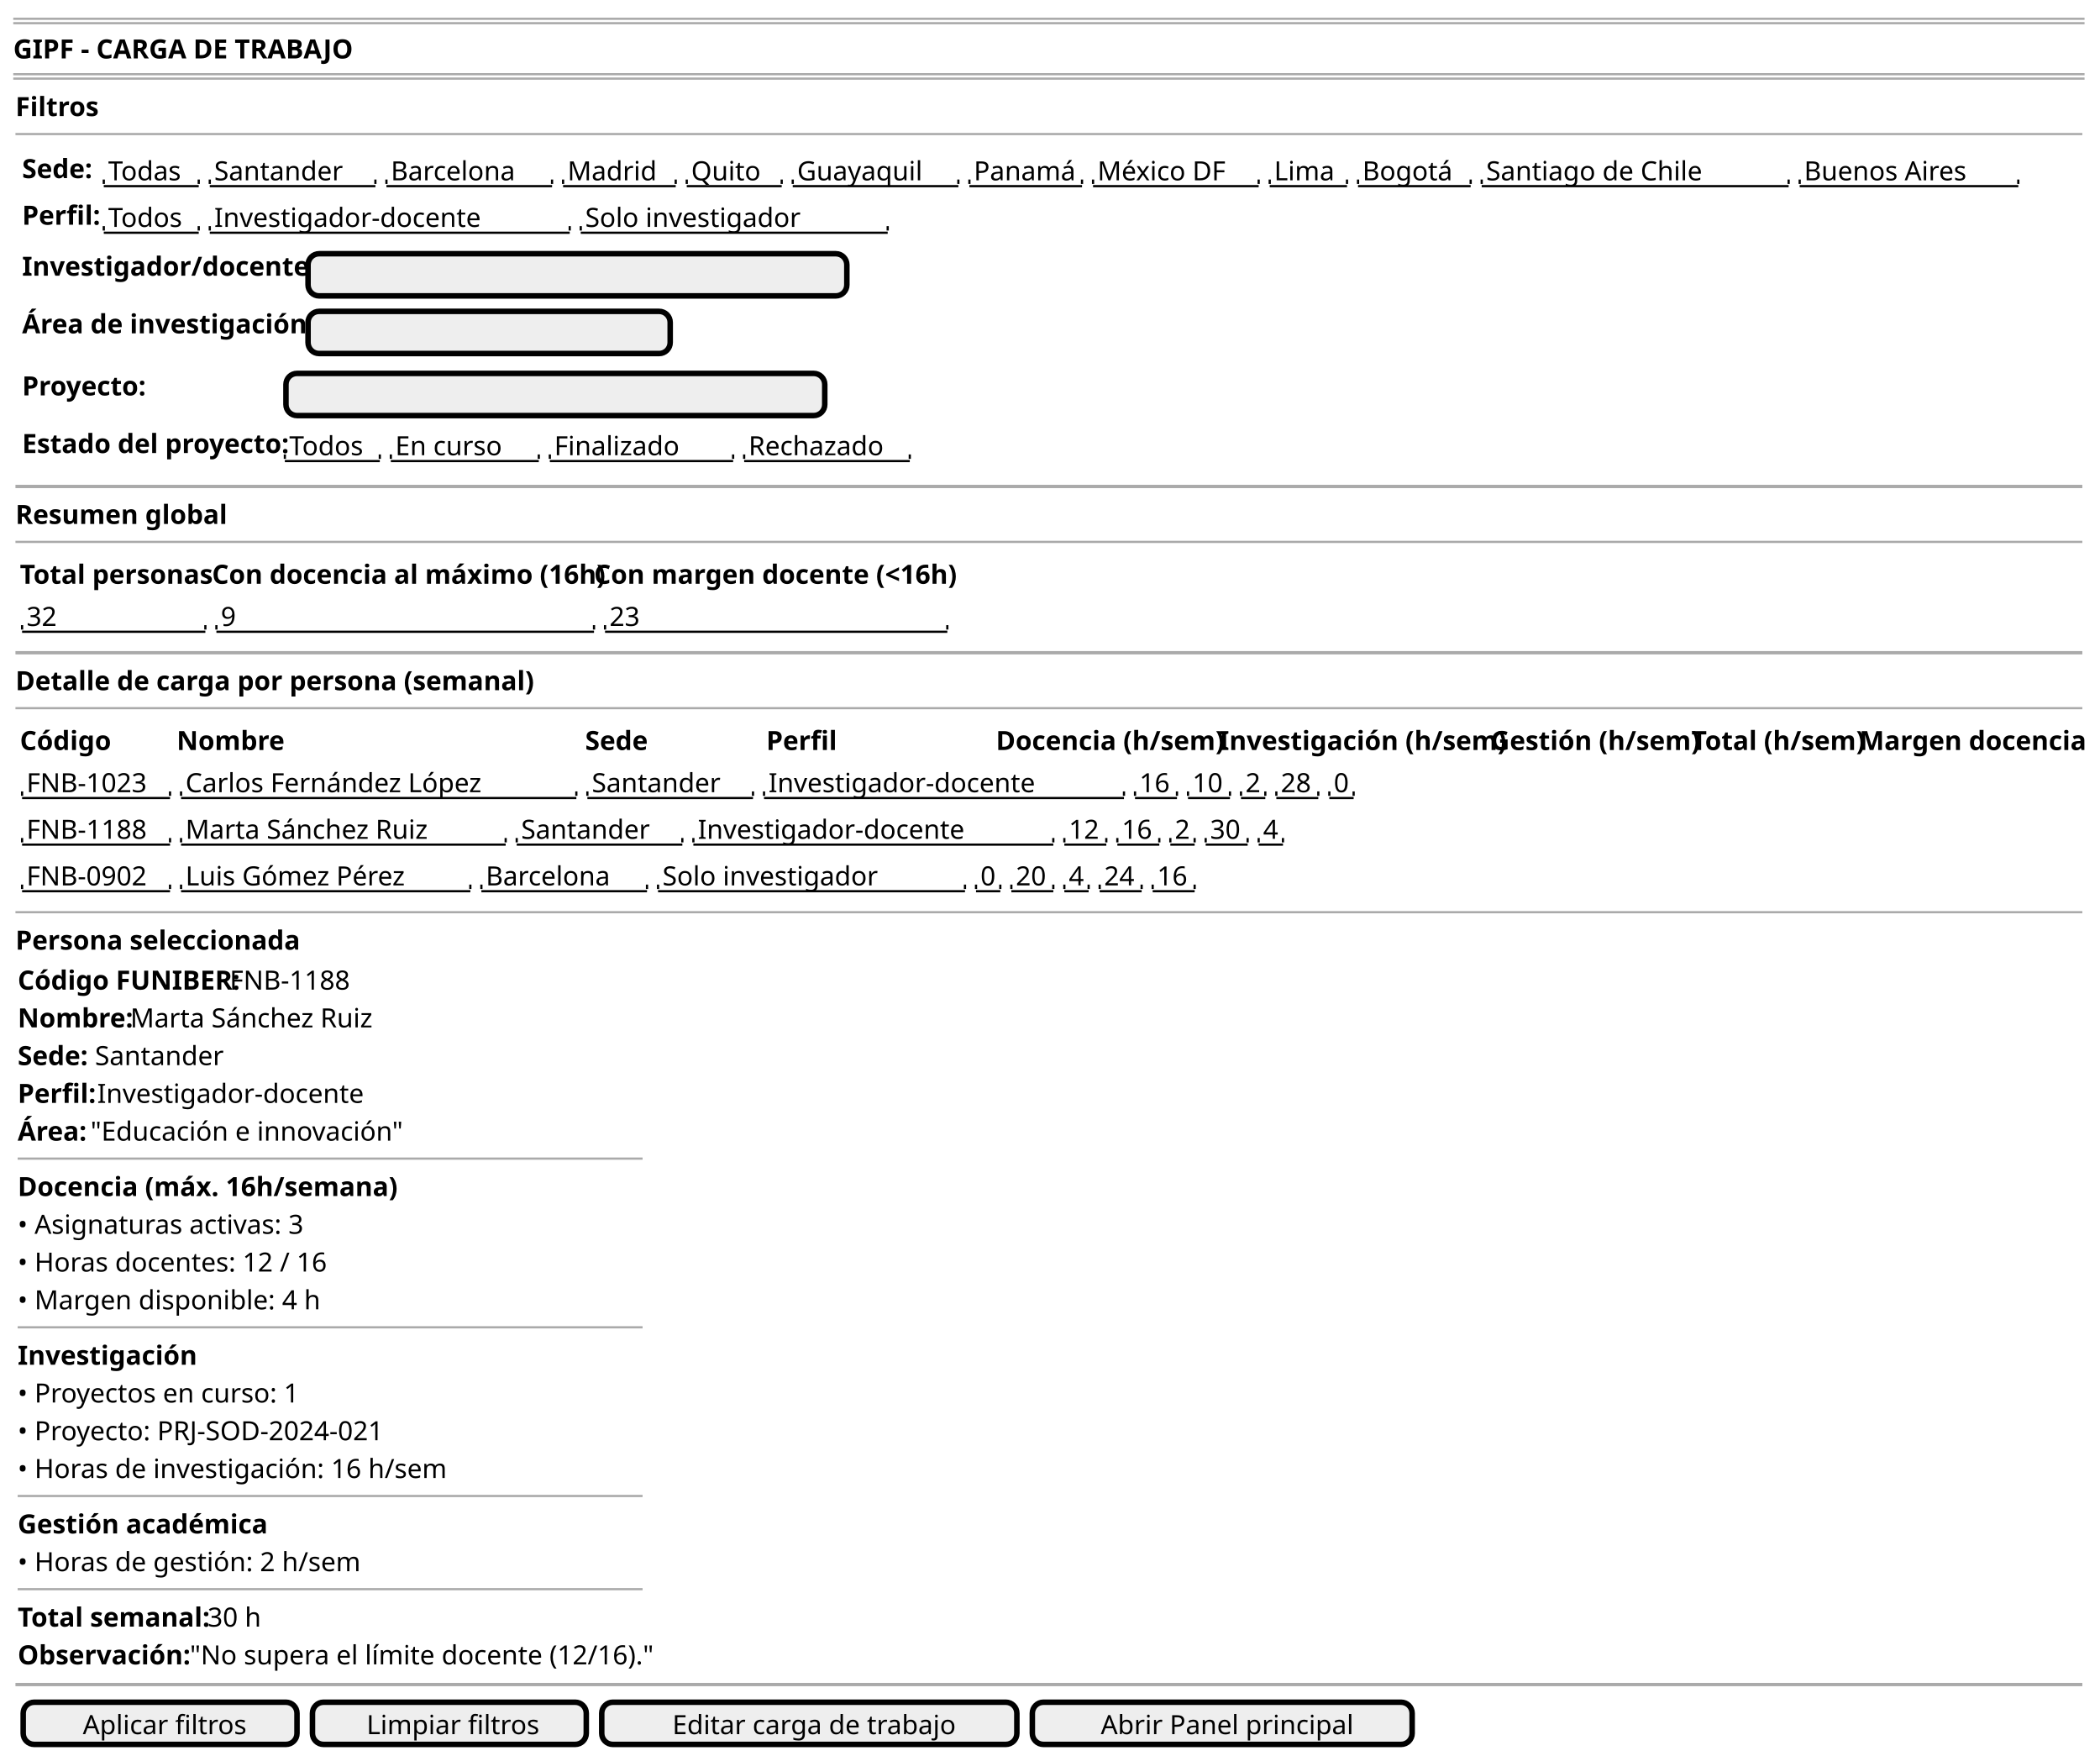
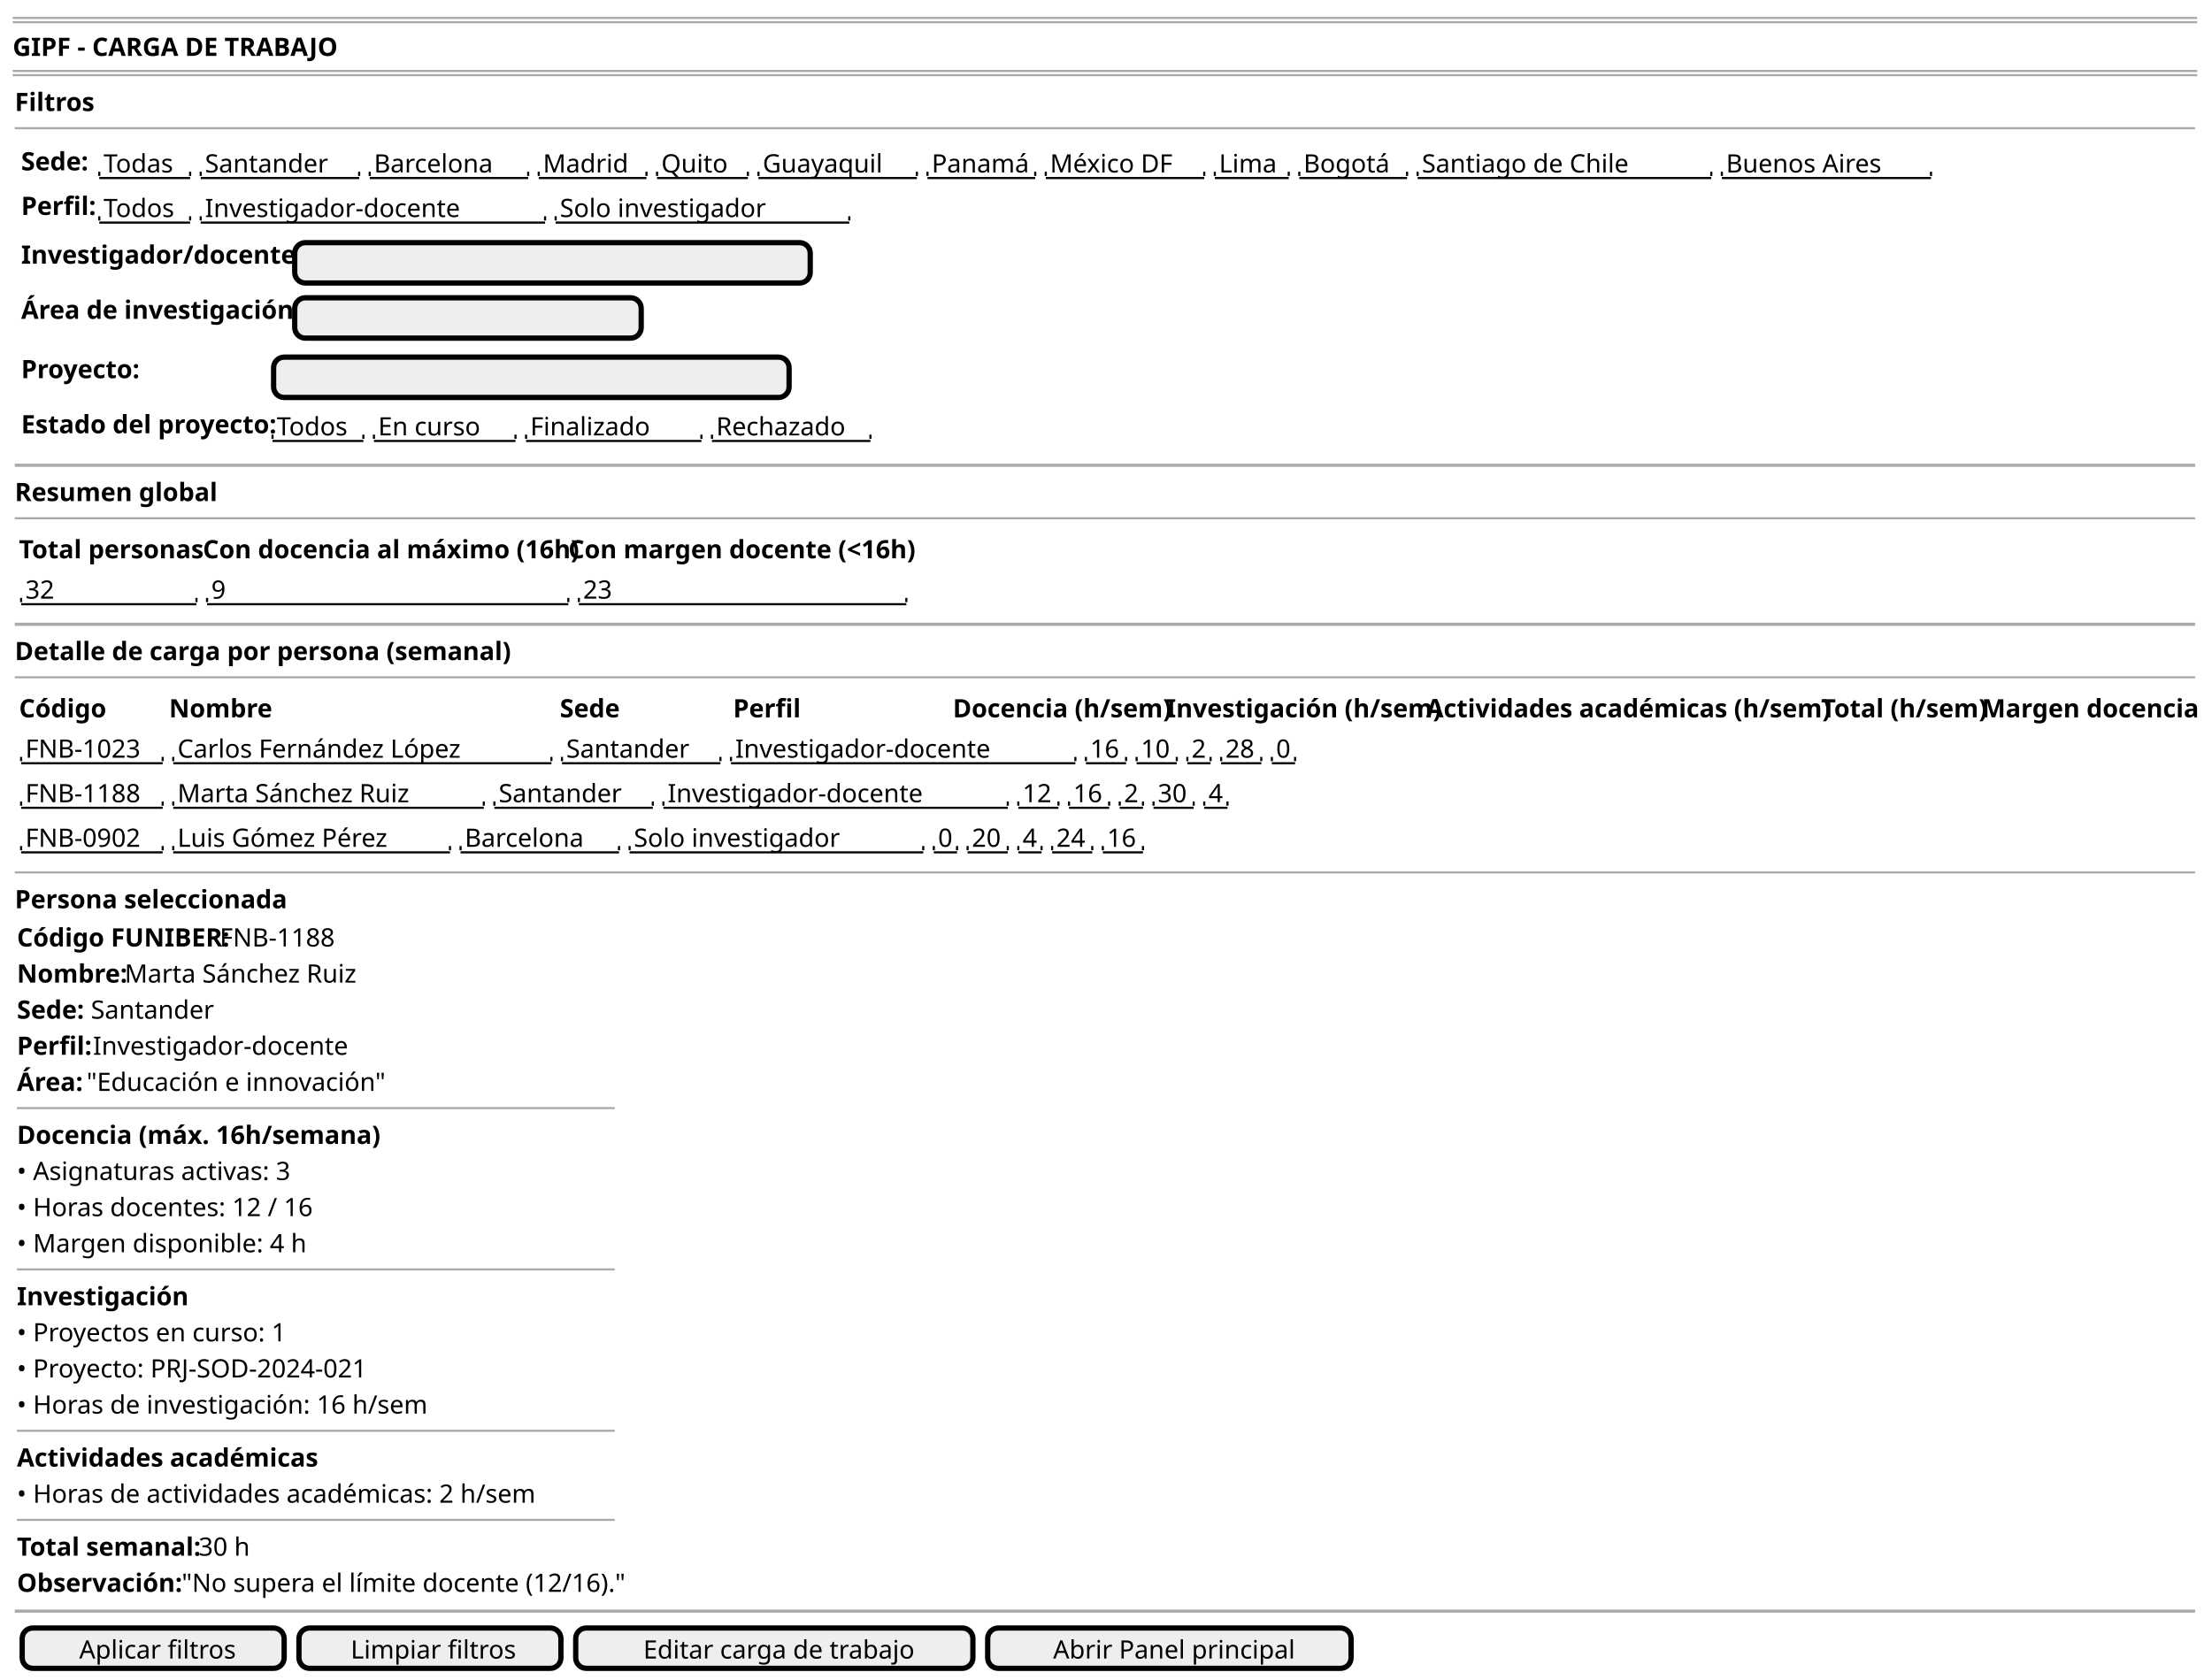
- <svg xmlns="http://www.w3.org/2000/svg" contentStyleType="text/css" height="795px" preserveAspectRatio="none" style="width:951px;height:795px;background:#FFFFFF;" version="1.1" viewBox="0 0 951 795" width="951px" zoomAndPan="magnify">
+ <svg xmlns="http://www.w3.org/2000/svg" contentStyleType="text/css" height="795px" preserveAspectRatio="none" style="width:1047px;height:795px;background:#FFFFFF;" version="1.1" viewBox="0 0 1047 795" width="1047px" zoomAndPan="magnify">
  <defs />
  <g>
-     <line style="stroke:#AAAAAA;stroke-width:1.0;" x1="6" x2="944" y1="8.5" y2="8.5" />
-     <line style="stroke:#AAAAAA;stroke-width:1.0;" x1="6" x2="944" y1="10.5" y2="10.5" />
+     <line style="stroke:#AAAAAA;stroke-width:1.0;" x1="6" x2="1040" y1="8.5" y2="8.5" />
+     <line style="stroke:#AAAAAA;stroke-width:1.0;" x1="6" x2="1040" y1="10.5" y2="10.5" />
    <text fill="#000000" font-family="sans-serif" font-size="12" font-weight="bold" lengthAdjust="spacing" textLength="151" x="6" y="26.457">GIPF - CARGA DE TRABAJO</text>
-     <line style="stroke:#AAAAAA;stroke-width:1.0;" x1="6" x2="944" y1="33.594" y2="33.594" />
-     <line style="stroke:#AAAAAA;stroke-width:1.0;" x1="6" x2="944" y1="35.594" y2="35.594" />
+     <line style="stroke:#AAAAAA;stroke-width:1.0;" x1="6" x2="1040" y1="33.594" y2="33.594" />
+     <line style="stroke:#AAAAAA;stroke-width:1.0;" x1="6" x2="1040" y1="35.594" y2="35.594" />
    <text fill="#000000" font-family="sans-serif" font-size="12" font-weight="bold" lengthAdjust="spacing" textLength="35" x="7" y="52.551">Filtros</text>
-     <line style="stroke:#AAAAAA;stroke-width:1.0;" x1="7" x2="943" y1="60.688" y2="60.688" />
+     <line style="stroke:#AAAAAA;stroke-width:1.0;" x1="7" x2="1039" y1="60.688" y2="60.688" />
    <text fill="#000000" font-family="sans-serif" font-size="12" font-weight="bold" lengthAdjust="spacing" textLength="32" x="10" y="80.644">Sede:</text>
    <text fill="#000000" font-family="sans-serif" font-size="12" lengthAdjust="spacing" textLength="35" x="49" y="81.644">Todas</text>
    <line style="stroke:#000000;stroke-width:1.0;" x1="47" x2="90" y1="84.281" y2="84.281" />
    <line style="stroke:#000000;stroke-width:1.0;" x1="47" x2="47" y1="81.281" y2="83.281" />
    <line style="stroke:#000000;stroke-width:1.0;" x1="90" x2="90" y1="81.281" y2="83.281" />
    <text fill="#000000" font-family="sans-serif" font-size="12" lengthAdjust="spacing" textLength="57" x="97" y="81.644">Santander</text>
    <line style="stroke:#000000;stroke-width:1.0;" x1="95" x2="170" y1="84.281" y2="84.281" />
    <line style="stroke:#000000;stroke-width:1.0;" x1="95" x2="95" y1="81.281" y2="83.281" />
    <line style="stroke:#000000;stroke-width:1.0;" x1="170" x2="170" y1="81.281" y2="83.281" />
    <text fill="#000000" font-family="sans-serif" font-size="12" lengthAdjust="spacing" textLength="56" x="177" y="81.644">Barcelona</text>
    <line style="stroke:#000000;stroke-width:1.0;" x1="175" x2="250" y1="84.281" y2="84.281" />
    <line style="stroke:#000000;stroke-width:1.0;" x1="175" x2="175" y1="81.281" y2="83.281" />
    <line style="stroke:#000000;stroke-width:1.0;" x1="250" x2="250" y1="81.281" y2="83.281" />
    <text fill="#000000" font-family="sans-serif" font-size="12" lengthAdjust="spacing" textLength="37" x="257" y="81.644">Madrid</text>
    <line style="stroke:#000000;stroke-width:1.0;" x1="255" x2="306" y1="84.281" y2="84.281" />
    <line style="stroke:#000000;stroke-width:1.0;" x1="255" x2="255" y1="81.281" y2="83.281" />
    <line style="stroke:#000000;stroke-width:1.0;" x1="306" x2="306" y1="81.281" y2="83.281" />
    <text fill="#000000" font-family="sans-serif" font-size="12" lengthAdjust="spacing" textLength="29" x="313" y="81.644">Quito</text>
    <line style="stroke:#000000;stroke-width:1.0;" x1="311" x2="354" y1="84.281" y2="84.281" />
    <line style="stroke:#000000;stroke-width:1.0;" x1="311" x2="311" y1="81.281" y2="83.281" />
    <line style="stroke:#000000;stroke-width:1.0;" x1="354" x2="354" y1="81.281" y2="83.281" />
    <text fill="#000000" font-family="sans-serif" font-size="12" lengthAdjust="spacing" textLength="55" x="361" y="81.644">Guayaquil</text>
    <line style="stroke:#000000;stroke-width:1.0;" x1="359" x2="434" y1="84.281" y2="84.281" />
    <line style="stroke:#000000;stroke-width:1.0;" x1="359" x2="359" y1="81.281" y2="83.281" />
    <line style="stroke:#000000;stroke-width:1.0;" x1="434" x2="434" y1="81.281" y2="83.281" />
    <text fill="#000000" font-family="sans-serif" font-size="12" lengthAdjust="spacing" textLength="47" x="441" y="81.644">Panamá</text>
    <line style="stroke:#000000;stroke-width:1.0;" x1="439" x2="490" y1="84.281" y2="84.281" />
    <line style="stroke:#000000;stroke-width:1.0;" x1="439" x2="439" y1="81.281" y2="83.281" />
    <line style="stroke:#000000;stroke-width:1.0;" x1="490" x2="490" y1="81.281" y2="83.281" />
    <text fill="#000000" font-family="sans-serif" font-size="12" lengthAdjust="spacing" textLength="56" x="497" y="81.644">México DF</text>
    <line style="stroke:#000000;stroke-width:1.0;" x1="495" x2="570" y1="84.281" y2="84.281" />
    <line style="stroke:#000000;stroke-width:1.0;" x1="495" x2="495" y1="81.281" y2="83.281" />
    <line style="stroke:#000000;stroke-width:1.0;" x1="570" x2="570" y1="81.281" y2="83.281" />
    <text fill="#000000" font-family="sans-serif" font-size="12" lengthAdjust="spacing" textLength="28" x="577" y="81.644">Lima</text>
    <line style="stroke:#000000;stroke-width:1.0;" x1="575" x2="610" y1="84.281" y2="84.281" />
    <line style="stroke:#000000;stroke-width:1.0;" x1="575" x2="575" y1="81.281" y2="83.281" />
    <line style="stroke:#000000;stroke-width:1.0;" x1="610" x2="610" y1="81.281" y2="83.281" />
    <text fill="#000000" font-family="sans-serif" font-size="12" lengthAdjust="spacing" textLength="39" x="617" y="81.644">Bogotá</text>
    <line style="stroke:#000000;stroke-width:1.0;" x1="615" x2="666" y1="84.281" y2="84.281" />
    <line style="stroke:#000000;stroke-width:1.0;" x1="615" x2="615" y1="81.281" y2="83.281" />
    <line style="stroke:#000000;stroke-width:1.0;" x1="666" x2="666" y1="81.281" y2="83.281" />
    <text fill="#000000" font-family="sans-serif" font-size="12" lengthAdjust="spacing" textLength="98" x="673" y="81.644">Santiago de Chile</text>
    <line style="stroke:#000000;stroke-width:1.0;" x1="671" x2="810" y1="84.281" y2="84.281" />
    <line style="stroke:#000000;stroke-width:1.0;" x1="671" x2="671" y1="81.281" y2="83.281" />
    <line style="stroke:#000000;stroke-width:1.0;" x1="810" x2="810" y1="81.281" y2="83.281" />
    <text fill="#000000" font-family="sans-serif" font-size="12" lengthAdjust="spacing" textLength="74" x="817" y="81.644">Buenos Aires</text>
    <line style="stroke:#000000;stroke-width:1.0;" x1="815" x2="914" y1="84.281" y2="84.281" />
    <line style="stroke:#000000;stroke-width:1.0;" x1="815" x2="815" y1="81.281" y2="83.281" />
    <line style="stroke:#000000;stroke-width:1.0;" x1="914" x2="914" y1="81.281" y2="83.281" />
    <text fill="#000000" font-family="sans-serif" font-size="12" font-weight="bold" lengthAdjust="spacing" textLength="33" x="10" y="101.738">Perfil:</text>
    <text fill="#000000" font-family="sans-serif" font-size="12" lengthAdjust="spacing" textLength="35" x="49" y="102.738">Todos</text>
    <line style="stroke:#000000;stroke-width:1.0;" x1="47" x2="90" y1="105.375" y2="105.375" />
    <line style="stroke:#000000;stroke-width:1.0;" x1="47" x2="47" y1="102.375" y2="104.375" />
    <line style="stroke:#000000;stroke-width:1.0;" x1="90" x2="90" y1="102.375" y2="104.375" />
    <text fill="#000000" font-family="sans-serif" font-size="12" lengthAdjust="spacing" textLength="115" x="97" y="102.738">Investigador-docente</text>
    <line style="stroke:#000000;stroke-width:1.0;" x1="95" x2="258" y1="105.375" y2="105.375" />
    <line style="stroke:#000000;stroke-width:1.0;" x1="95" x2="95" y1="102.375" y2="104.375" />
    <line style="stroke:#000000;stroke-width:1.0;" x1="258" x2="258" y1="102.375" y2="104.375" />
    <text fill="#000000" font-family="sans-serif" font-size="12" lengthAdjust="spacing" textLength="95" x="265" y="102.738">Solo investigador</text>
    <line style="stroke:#000000;stroke-width:1.0;" x1="263" x2="402" y1="105.375" y2="105.375" />
    <line style="stroke:#000000;stroke-width:1.0;" x1="263" x2="263" y1="102.375" y2="104.375" />
    <line style="stroke:#000000;stroke-width:1.0;" x1="402" x2="402" y1="102.375" y2="104.375" />
    <text fill="#000000" font-family="sans-serif" font-size="12" font-weight="bold" lengthAdjust="spacing" textLength="122" x="10" y="124.832">Investigador/docente:</text>
    <rect fill="#EEEEEE" height="19.094" rx="5" ry="5" style="stroke:#000000;stroke-width:2.5;" width="244" x="139.5" y="114.875" />
    <text fill="#000000" font-family="sans-serif" font-size="12" lengthAdjust="spacing" textLength="3" x="260" y="129.332"> </text>
    <text fill="#000000" font-family="sans-serif" font-size="12" font-weight="bold" lengthAdjust="spacing" textLength="125" x="10" y="150.926">Área de investigación:</text>
    <rect fill="#EEEEEE" height="19.094" rx="5" ry="5" style="stroke:#000000;stroke-width:2.5;" width="164" x="139.5" y="140.969" />
    <text fill="#000000" font-family="sans-serif" font-size="12" lengthAdjust="spacing" textLength="3" x="220" y="155.426"> </text>
    <text fill="#000000" font-family="sans-serif" font-size="12" font-weight="bold" lengthAdjust="spacing" textLength="54" x="10" y="179.019">Proyecto:</text>
    <rect fill="#EEEEEE" height="19.094" rx="5" ry="5" style="stroke:#000000;stroke-width:2.5;" width="244" x="129.5" y="169.062" />
    <text fill="#000000" font-family="sans-serif" font-size="12" lengthAdjust="spacing" textLength="3" x="250" y="183.519"> </text>
    <text fill="#000000" font-family="sans-serif" font-size="12" font-weight="bold" lengthAdjust="spacing" textLength="115" x="10" y="205.113">Estado del proyecto:</text>
    <text fill="#000000" font-family="sans-serif" font-size="12" lengthAdjust="spacing" textLength="35" x="131" y="206.113">Todos</text>
    <line style="stroke:#000000;stroke-width:1.0;" x1="129" x2="172" y1="208.75" y2="208.75" />
    <line style="stroke:#000000;stroke-width:1.0;" x1="129" x2="129" y1="205.75" y2="207.75" />
    <line style="stroke:#000000;stroke-width:1.0;" x1="172" x2="172" y1="205.75" y2="207.75" />
    <text fill="#000000" font-family="sans-serif" font-size="12" lengthAdjust="spacing" textLength="49" x="179" y="206.113">En curso</text>
    <line style="stroke:#000000;stroke-width:1.0;" x1="177" x2="244" y1="208.75" y2="208.75" />
    <line style="stroke:#000000;stroke-width:1.0;" x1="177" x2="177" y1="205.75" y2="207.75" />
    <line style="stroke:#000000;stroke-width:1.0;" x1="244" x2="244" y1="205.75" y2="207.75" />
    <text fill="#000000" font-family="sans-serif" font-size="12" lengthAdjust="spacing" textLength="56" x="251" y="206.113">Finalizado</text>
    <line style="stroke:#000000;stroke-width:1.0;" x1="249" x2="332" y1="208.75" y2="208.75" />
    <line style="stroke:#000000;stroke-width:1.0;" x1="249" x2="249" y1="205.75" y2="207.75" />
    <line style="stroke:#000000;stroke-width:1.0;" x1="332" x2="332" y1="205.75" y2="207.75" />
    <text fill="#000000" font-family="sans-serif" font-size="12" lengthAdjust="spacing" textLength="62" x="339" y="206.113">Rechazado</text>
    <line style="stroke:#000000;stroke-width:1.0;" x1="337" x2="412" y1="208.75" y2="208.75" />
    <line style="stroke:#000000;stroke-width:1.0;" x1="337" x2="337" y1="205.75" y2="207.75" />
    <line style="stroke:#000000;stroke-width:1.0;" x1="412" x2="412" y1="205.75" y2="207.75" />
-     <line style="stroke:#AAAAAA;stroke-width:1.5;" x1="7" x2="943" y1="220.25" y2="220.25" />
+     <line style="stroke:#AAAAAA;stroke-width:1.5;" x1="7" x2="1039" y1="220.25" y2="220.25" />
    <text fill="#000000" font-family="sans-serif" font-size="12" font-weight="bold" lengthAdjust="spacing" textLength="91" x="7" y="237.207">Resumen global</text>
-     <line style="stroke:#AAAAAA;stroke-width:1.0;" x1="7" x2="943" y1="245.344" y2="245.344" />
+     <line style="stroke:#AAAAAA;stroke-width:1.0;" x1="7" x2="1039" y1="245.344" y2="245.344" />
    <text fill="#000000" font-family="sans-serif" font-size="12" font-weight="bold" lengthAdjust="spacing" textLength="85" x="9" y="264.301">Total personas</text>
    <text fill="#000000" font-family="sans-serif" font-size="12" font-weight="bold" lengthAdjust="spacing" textLength="171" x="96" y="264.301">Con docencia al máximo (16h)</text>
    <text fill="#000000" font-family="sans-serif" font-size="12" font-weight="bold" lengthAdjust="spacing" textLength="157" x="269" y="264.301">Con margen docente (&lt;16h)</text>
    <text fill="#000000" font-family="sans-serif" font-size="12" lengthAdjust="spacing" textLength="14" x="12" y="283.394">32</text>
    <line style="stroke:#000000;stroke-width:1.0;" x1="10" x2="93" y1="286.031" y2="286.031" />
    <line style="stroke:#000000;stroke-width:1.0;" x1="10" x2="10" y1="283.031" y2="285.031" />
    <line style="stroke:#000000;stroke-width:1.0;" x1="93" x2="93" y1="283.031" y2="285.031" />
    <text fill="#000000" font-family="sans-serif" font-size="12" lengthAdjust="spacing" textLength="7" x="100" y="283.394">9</text>
    <line style="stroke:#000000;stroke-width:1.0;" x1="98" x2="269" y1="286.031" y2="286.031" />
    <line style="stroke:#000000;stroke-width:1.0;" x1="98" x2="98" y1="283.031" y2="285.031" />
    <line style="stroke:#000000;stroke-width:1.0;" x1="269" x2="269" y1="283.031" y2="285.031" />
    <text fill="#000000" font-family="sans-serif" font-size="12" lengthAdjust="spacing" textLength="14" x="276" y="283.394">23</text>
    <line style="stroke:#000000;stroke-width:1.0;" x1="274" x2="429" y1="286.031" y2="286.031" />
    <line style="stroke:#000000;stroke-width:1.0;" x1="274" x2="274" y1="283.031" y2="285.031" />
    <line style="stroke:#000000;stroke-width:1.0;" x1="429" x2="429" y1="283.031" y2="285.031" />
-     <line style="stroke:#AAAAAA;stroke-width:1.5;" x1="7" x2="943" y1="295.531" y2="295.531" />
+     <line style="stroke:#AAAAAA;stroke-width:1.5;" x1="7" x2="1039" y1="295.531" y2="295.531" />
    <text fill="#000000" font-family="sans-serif" font-size="12" font-weight="bold" lengthAdjust="spacing" textLength="224" x="7" y="312.488">Detalle de carga por persona (semanal)</text>
-     <line style="stroke:#AAAAAA;stroke-width:1.0;" x1="7" x2="943" y1="320.625" y2="320.625" />
+     <line style="stroke:#AAAAAA;stroke-width:1.0;" x1="7" x2="1039" y1="320.625" y2="320.625" />
    <text fill="#000000" font-family="sans-serif" font-size="12" font-weight="bold" lengthAdjust="spacing" textLength="39" x="9" y="339.582">Código</text>
    <text fill="#000000" font-family="sans-serif" font-size="12" font-weight="bold" lengthAdjust="spacing" textLength="45" x="80" y="339.582">Nombre</text>
    <text fill="#000000" font-family="sans-serif" font-size="12" font-weight="bold" lengthAdjust="spacing" textLength="29" x="265" y="339.582">Sede</text>
    <text fill="#000000" font-family="sans-serif" font-size="12" font-weight="bold" lengthAdjust="spacing" textLength="30" x="347" y="339.582">Perfil</text>
    <text fill="#000000" font-family="sans-serif" font-size="12" font-weight="bold" lengthAdjust="spacing" textLength="99" x="451" y="339.582">Docencia (h/sem)</text>
    <text fill="#000000" font-family="sans-serif" font-size="12" font-weight="bold" lengthAdjust="spacing" textLength="121" x="552" y="339.582">Investigación (h/sem)</text>
-     <text fill="#000000" font-family="sans-serif" font-size="12" font-weight="bold" lengthAdjust="spacing" textLength="89" x="675" y="339.582">Gestión (h/sem)</text>
-     <text fill="#000000" font-family="sans-serif" font-size="12" font-weight="bold" lengthAdjust="spacing" textLength="74" x="766" y="339.582">Total (h/sem)</text>
-     <text fill="#000000" font-family="sans-serif" font-size="12" font-weight="bold" lengthAdjust="spacing" textLength="98" x="842" y="339.582">Margen docencia</text>
+     <text fill="#000000" font-family="sans-serif" font-size="12" font-weight="bold" lengthAdjust="spacing" textLength="185" x="675" y="339.582">Actividades académicas (h/sem)</text>
+     <text fill="#000000" font-family="sans-serif" font-size="12" font-weight="bold" lengthAdjust="spacing" textLength="74" x="862" y="339.582">Total (h/sem)</text>
+     <text fill="#000000" font-family="sans-serif" font-size="12" font-weight="bold" lengthAdjust="spacing" textLength="98" x="938" y="339.582">Margen docencia</text>
    <text fill="#000000" font-family="sans-serif" font-size="12" lengthAdjust="spacing" textLength="56" x="12" y="358.676">FNB-1023</text>
    <line style="stroke:#000000;stroke-width:1.0;" x1="10" x2="77" y1="361.312" y2="361.312" />
    <line style="stroke:#000000;stroke-width:1.0;" x1="10" x2="10" y1="358.312" y2="360.312" />
    <line style="stroke:#000000;stroke-width:1.0;" x1="77" x2="77" y1="358.312" y2="360.312" />
    <text fill="#000000" font-family="sans-serif" font-size="12" lengthAdjust="spacing" textLength="134" x="84" y="358.676">Carlos Fernández López</text>
    <line style="stroke:#000000;stroke-width:1.0;" x1="82" x2="261" y1="361.312" y2="361.312" />
    <line style="stroke:#000000;stroke-width:1.0;" x1="82" x2="82" y1="358.312" y2="360.312" />
    <line style="stroke:#000000;stroke-width:1.0;" x1="261" x2="261" y1="358.312" y2="360.312" />
    <text fill="#000000" font-family="sans-serif" font-size="12" lengthAdjust="spacing" textLength="57" x="268" y="358.676">Santander</text>
    <line style="stroke:#000000;stroke-width:1.0;" x1="266" x2="341" y1="361.312" y2="361.312" />
    <line style="stroke:#000000;stroke-width:1.0;" x1="266" x2="266" y1="358.312" y2="360.312" />
    <line style="stroke:#000000;stroke-width:1.0;" x1="341" x2="341" y1="358.312" y2="360.312" />
    <text fill="#000000" font-family="sans-serif" font-size="12" lengthAdjust="spacing" textLength="115" x="348" y="358.676">Investigador-docente</text>
    <line style="stroke:#000000;stroke-width:1.0;" x1="346" x2="509" y1="361.312" y2="361.312" />
    <line style="stroke:#000000;stroke-width:1.0;" x1="346" x2="346" y1="358.312" y2="360.312" />
    <line style="stroke:#000000;stroke-width:1.0;" x1="509" x2="509" y1="358.312" y2="360.312" />
    <text fill="#000000" font-family="sans-serif" font-size="12" lengthAdjust="spacing" textLength="14" x="516" y="358.676">16</text>
    <line style="stroke:#000000;stroke-width:1.0;" x1="514" x2="533" y1="361.312" y2="361.312" />
    <line style="stroke:#000000;stroke-width:1.0;" x1="514" x2="514" y1="358.312" y2="360.312" />
    <line style="stroke:#000000;stroke-width:1.0;" x1="533" x2="533" y1="358.312" y2="360.312" />
    <text fill="#000000" font-family="sans-serif" font-size="12" lengthAdjust="spacing" textLength="14" x="540" y="358.676">10</text>
    <line style="stroke:#000000;stroke-width:1.0;" x1="538" x2="557" y1="361.312" y2="361.312" />
    <line style="stroke:#000000;stroke-width:1.0;" x1="538" x2="538" y1="358.312" y2="360.312" />
    <line style="stroke:#000000;stroke-width:1.0;" x1="557" x2="557" y1="358.312" y2="360.312" />
    <text fill="#000000" font-family="sans-serif" font-size="12" lengthAdjust="spacing" textLength="7" x="564" y="358.676">2</text>
    <line style="stroke:#000000;stroke-width:1.0;" x1="562" x2="573" y1="361.312" y2="361.312" />
    <line style="stroke:#000000;stroke-width:1.0;" x1="562" x2="562" y1="358.312" y2="360.312" />
    <line style="stroke:#000000;stroke-width:1.0;" x1="573" x2="573" y1="358.312" y2="360.312" />
    <text fill="#000000" font-family="sans-serif" font-size="12" lengthAdjust="spacing" textLength="14" x="580" y="358.676">28</text>
    <line style="stroke:#000000;stroke-width:1.0;" x1="578" x2="597" y1="361.312" y2="361.312" />
    <line style="stroke:#000000;stroke-width:1.0;" x1="578" x2="578" y1="358.312" y2="360.312" />
    <line style="stroke:#000000;stroke-width:1.0;" x1="597" x2="597" y1="358.312" y2="360.312" />
    <text fill="#000000" font-family="sans-serif" font-size="12" lengthAdjust="spacing" textLength="7" x="604" y="358.676">0</text>
    <line style="stroke:#000000;stroke-width:1.0;" x1="602" x2="613" y1="361.312" y2="361.312" />
    <line style="stroke:#000000;stroke-width:1.0;" x1="602" x2="602" y1="358.312" y2="360.312" />
    <line style="stroke:#000000;stroke-width:1.0;" x1="613" x2="613" y1="358.312" y2="360.312" />
    <text fill="#000000" font-family="sans-serif" font-size="12" lengthAdjust="spacing" textLength="56" x="12" y="379.769">FNB-1188</text>
    <line style="stroke:#000000;stroke-width:1.0;" x1="10" x2="77" y1="382.406" y2="382.406" />
    <line style="stroke:#000000;stroke-width:1.0;" x1="10" x2="10" y1="379.406" y2="381.406" />
    <line style="stroke:#000000;stroke-width:1.0;" x1="77" x2="77" y1="379.406" y2="381.406" />
    <text fill="#000000" font-family="sans-serif" font-size="12" lengthAdjust="spacing" textLength="107" x="84" y="379.769">Marta Sánchez Ruiz</text>
    <line style="stroke:#000000;stroke-width:1.0;" x1="82" x2="229" y1="382.406" y2="382.406" />
    <line style="stroke:#000000;stroke-width:1.0;" x1="82" x2="82" y1="379.406" y2="381.406" />
    <line style="stroke:#000000;stroke-width:1.0;" x1="229" x2="229" y1="379.406" y2="381.406" />
    <text fill="#000000" font-family="sans-serif" font-size="12" lengthAdjust="spacing" textLength="57" x="236" y="379.769">Santander</text>
    <line style="stroke:#000000;stroke-width:1.0;" x1="234" x2="309" y1="382.406" y2="382.406" />
    <line style="stroke:#000000;stroke-width:1.0;" x1="234" x2="234" y1="379.406" y2="381.406" />
    <line style="stroke:#000000;stroke-width:1.0;" x1="309" x2="309" y1="379.406" y2="381.406" />
    <text fill="#000000" font-family="sans-serif" font-size="12" lengthAdjust="spacing" textLength="115" x="316" y="379.769">Investigador-docente</text>
    <line style="stroke:#000000;stroke-width:1.0;" x1="314" x2="477" y1="382.406" y2="382.406" />
    <line style="stroke:#000000;stroke-width:1.0;" x1="314" x2="314" y1="379.406" y2="381.406" />
    <line style="stroke:#000000;stroke-width:1.0;" x1="477" x2="477" y1="379.406" y2="381.406" />
    <text fill="#000000" font-family="sans-serif" font-size="12" lengthAdjust="spacing" textLength="14" x="484" y="379.769">12</text>
    <line style="stroke:#000000;stroke-width:1.0;" x1="482" x2="501" y1="382.406" y2="382.406" />
    <line style="stroke:#000000;stroke-width:1.0;" x1="482" x2="482" y1="379.406" y2="381.406" />
    <line style="stroke:#000000;stroke-width:1.0;" x1="501" x2="501" y1="379.406" y2="381.406" />
    <text fill="#000000" font-family="sans-serif" font-size="12" lengthAdjust="spacing" textLength="14" x="508" y="379.769">16</text>
    <line style="stroke:#000000;stroke-width:1.0;" x1="506" x2="525" y1="382.406" y2="382.406" />
    <line style="stroke:#000000;stroke-width:1.0;" x1="506" x2="506" y1="379.406" y2="381.406" />
    <line style="stroke:#000000;stroke-width:1.0;" x1="525" x2="525" y1="379.406" y2="381.406" />
    <text fill="#000000" font-family="sans-serif" font-size="12" lengthAdjust="spacing" textLength="7" x="532" y="379.769">2</text>
    <line style="stroke:#000000;stroke-width:1.0;" x1="530" x2="541" y1="382.406" y2="382.406" />
    <line style="stroke:#000000;stroke-width:1.0;" x1="530" x2="530" y1="379.406" y2="381.406" />
    <line style="stroke:#000000;stroke-width:1.0;" x1="541" x2="541" y1="379.406" y2="381.406" />
    <text fill="#000000" font-family="sans-serif" font-size="12" lengthAdjust="spacing" textLength="14" x="548" y="379.769">30</text>
    <line style="stroke:#000000;stroke-width:1.0;" x1="546" x2="565" y1="382.406" y2="382.406" />
    <line style="stroke:#000000;stroke-width:1.0;" x1="546" x2="546" y1="379.406" y2="381.406" />
    <line style="stroke:#000000;stroke-width:1.0;" x1="565" x2="565" y1="379.406" y2="381.406" />
    <text fill="#000000" font-family="sans-serif" font-size="12" lengthAdjust="spacing" textLength="7" x="572" y="379.769">4</text>
    <line style="stroke:#000000;stroke-width:1.0;" x1="570" x2="581" y1="382.406" y2="382.406" />
    <line style="stroke:#000000;stroke-width:1.0;" x1="570" x2="570" y1="379.406" y2="381.406" />
    <line style="stroke:#000000;stroke-width:1.0;" x1="581" x2="581" y1="379.406" y2="381.406" />
    <text fill="#000000" font-family="sans-serif" font-size="12" lengthAdjust="spacing" textLength="56" x="12" y="400.863">FNB-0902</text>
    <line style="stroke:#000000;stroke-width:1.0;" x1="10" x2="77" y1="403.5" y2="403.5" />
    <line style="stroke:#000000;stroke-width:1.0;" x1="10" x2="10" y1="400.5" y2="402.5" />
    <line style="stroke:#000000;stroke-width:1.0;" x1="77" x2="77" y1="400.5" y2="402.5" />
    <text fill="#000000" font-family="sans-serif" font-size="12" lengthAdjust="spacing" textLength="100" x="84" y="400.863">Luis Gómez Pérez</text>
    <line style="stroke:#000000;stroke-width:1.0;" x1="82" x2="213" y1="403.5" y2="403.5" />
    <line style="stroke:#000000;stroke-width:1.0;" x1="82" x2="82" y1="400.5" y2="402.5" />
    <line style="stroke:#000000;stroke-width:1.0;" x1="213" x2="213" y1="400.5" y2="402.5" />
    <text fill="#000000" font-family="sans-serif" font-size="12" lengthAdjust="spacing" textLength="56" x="220" y="400.863">Barcelona</text>
    <line style="stroke:#000000;stroke-width:1.0;" x1="218" x2="293" y1="403.5" y2="403.5" />
    <line style="stroke:#000000;stroke-width:1.0;" x1="218" x2="218" y1="400.5" y2="402.5" />
    <line style="stroke:#000000;stroke-width:1.0;" x1="293" x2="293" y1="400.5" y2="402.5" />
    <text fill="#000000" font-family="sans-serif" font-size="12" lengthAdjust="spacing" textLength="95" x="300" y="400.863">Solo investigador</text>
    <line style="stroke:#000000;stroke-width:1.0;" x1="298" x2="437" y1="403.5" y2="403.5" />
    <line style="stroke:#000000;stroke-width:1.0;" x1="298" x2="298" y1="400.5" y2="402.5" />
    <line style="stroke:#000000;stroke-width:1.0;" x1="437" x2="437" y1="400.5" y2="402.5" />
    <text fill="#000000" font-family="sans-serif" font-size="12" lengthAdjust="spacing" textLength="7" x="444" y="400.863">0</text>
    <line style="stroke:#000000;stroke-width:1.0;" x1="442" x2="453" y1="403.5" y2="403.5" />
    <line style="stroke:#000000;stroke-width:1.0;" x1="442" x2="442" y1="400.5" y2="402.5" />
    <line style="stroke:#000000;stroke-width:1.0;" x1="453" x2="453" y1="400.5" y2="402.5" />
    <text fill="#000000" font-family="sans-serif" font-size="12" lengthAdjust="spacing" textLength="14" x="460" y="400.863">20</text>
    <line style="stroke:#000000;stroke-width:1.0;" x1="458" x2="477" y1="403.5" y2="403.5" />
    <line style="stroke:#000000;stroke-width:1.0;" x1="458" x2="458" y1="400.5" y2="402.5" />
    <line style="stroke:#000000;stroke-width:1.0;" x1="477" x2="477" y1="400.5" y2="402.5" />
    <text fill="#000000" font-family="sans-serif" font-size="12" lengthAdjust="spacing" textLength="7" x="484" y="400.863">4</text>
    <line style="stroke:#000000;stroke-width:1.0;" x1="482" x2="493" y1="403.5" y2="403.5" />
    <line style="stroke:#000000;stroke-width:1.0;" x1="482" x2="482" y1="400.5" y2="402.5" />
    <line style="stroke:#000000;stroke-width:1.0;" x1="493" x2="493" y1="400.5" y2="402.5" />
    <text fill="#000000" font-family="sans-serif" font-size="12" lengthAdjust="spacing" textLength="14" x="500" y="400.863">24</text>
    <line style="stroke:#000000;stroke-width:1.0;" x1="498" x2="517" y1="403.5" y2="403.5" />
    <line style="stroke:#000000;stroke-width:1.0;" x1="498" x2="498" y1="400.5" y2="402.5" />
    <line style="stroke:#000000;stroke-width:1.0;" x1="517" x2="517" y1="400.5" y2="402.5" />
    <text fill="#000000" font-family="sans-serif" font-size="12" lengthAdjust="spacing" textLength="14" x="524" y="400.863">16</text>
    <line style="stroke:#000000;stroke-width:1.0;" x1="522" x2="541" y1="403.5" y2="403.5" />
    <line style="stroke:#000000;stroke-width:1.0;" x1="522" x2="522" y1="400.5" y2="402.5" />
    <line style="stroke:#000000;stroke-width:1.0;" x1="541" x2="541" y1="400.5" y2="402.5" />
-     <line style="stroke:#AAAAAA;stroke-width:1.0;" x1="7" x2="943" y1="413" y2="413" />
+     <line style="stroke:#AAAAAA;stroke-width:1.0;" x1="7" x2="1039" y1="413" y2="413" />
    <text fill="#000000" font-family="sans-serif" font-size="12" font-weight="bold" lengthAdjust="spacing" textLength="127" x="7" y="429.957">Persona seleccionada</text>
    <text fill="#000000" font-family="sans-serif" font-size="12" font-weight="bold" lengthAdjust="spacing" textLength="93" x="8" y="448.051">Código FUNIBER:</text>
    <text fill="#000000" font-family="sans-serif" font-size="12" lengthAdjust="spacing" textLength="56" x="104" y="448.051">FNB-1188</text>
    <text fill="#000000" font-family="sans-serif" font-size="12" font-weight="bold" lengthAdjust="spacing" textLength="48" x="8" y="465.144">Nombre:</text>
    <text fill="#000000" font-family="sans-serif" font-size="12" lengthAdjust="spacing" textLength="107" x="59" y="465.144">Marta Sánchez Ruiz</text>
    <text fill="#000000" font-family="sans-serif" font-size="12" font-weight="bold" lengthAdjust="spacing" textLength="32" x="8" y="482.238">Sede:</text>
    <text fill="#000000" font-family="sans-serif" font-size="12" lengthAdjust="spacing" textLength="57" x="43" y="482.238">Santander</text>
    <text fill="#000000" font-family="sans-serif" font-size="12" font-weight="bold" lengthAdjust="spacing" textLength="33" x="8" y="499.332">Perfil:</text>
    <text fill="#000000" font-family="sans-serif" font-size="12" lengthAdjust="spacing" textLength="115" x="44" y="499.332">Investigador-docente</text>
    <text fill="#000000" font-family="sans-serif" font-size="12" font-weight="bold" lengthAdjust="spacing" textLength="30" x="8" y="516.426">Área:</text>
    <text fill="#000000" font-family="sans-serif" font-size="12" lengthAdjust="spacing" textLength="138" x="41" y="516.426">"Educación e innovación"</text>
    <line style="stroke:#AAAAAA;stroke-width:1.0;" x1="8" x2="291" y1="524.562" y2="524.562" />
    <text fill="#000000" font-family="sans-serif" font-size="12" font-weight="bold" lengthAdjust="spacing" textLength="165" x="8" y="541.519">Docencia (máx. 16h/semana)</text>
    <text fill="#000000" font-family="sans-serif" font-size="12" lengthAdjust="spacing" textLength="128" x="8" y="558.613">• Asignaturas activas: 3</text>
    <text fill="#000000" font-family="sans-serif" font-size="12" lengthAdjust="spacing" textLength="139" x="8" y="575.707">• Horas docentes: 12 / 16</text>
    <text fill="#000000" font-family="sans-serif" font-size="12" lengthAdjust="spacing" textLength="133" x="8" y="592.801">• Margen disponible: 4 h</text>
    <line style="stroke:#AAAAAA;stroke-width:1.0;" x1="8" x2="291" y1="600.938" y2="600.938" />
    <text fill="#000000" font-family="sans-serif" font-size="12" font-weight="bold" lengthAdjust="spacing" textLength="75" x="8" y="617.894">Investigación</text>
    <text fill="#000000" font-family="sans-serif" font-size="12" lengthAdjust="spacing" textLength="126" x="8" y="634.988">• Proyectos en curso: 1</text>
    <text fill="#000000" font-family="sans-serif" font-size="12" lengthAdjust="spacing" textLength="171" x="8" y="652.082">• Proyecto: PRJ-SOD-2024-021</text>
    <text fill="#000000" font-family="sans-serif" font-size="12" lengthAdjust="spacing" textLength="192" x="8" y="669.176">• Horas de investigación: 16 h/sem</text>
    <line style="stroke:#AAAAAA;stroke-width:1.0;" x1="8" x2="291" y1="677.312" y2="677.312" />
-     <text fill="#000000" font-family="sans-serif" font-size="12" font-weight="bold" lengthAdjust="spacing" textLength="109" x="8" y="694.269">Gestión académica</text>
-     <text fill="#000000" font-family="sans-serif" font-size="12" lengthAdjust="spacing" textLength="154" x="8" y="711.363">• Horas de gestión: 2 h/sem</text>
+     <text fill="#000000" font-family="sans-serif" font-size="12" font-weight="bold" lengthAdjust="spacing" textLength="139" x="8" y="694.269">Actividades académicas</text>
+     <text fill="#000000" font-family="sans-serif" font-size="12" lengthAdjust="spacing" textLength="246" x="8" y="711.363">• Horas de actividades académicas: 2 h/sem</text>
    <line style="stroke:#AAAAAA;stroke-width:1.0;" x1="8" x2="291" y1="719.5" y2="719.5" />
    <text fill="#000000" font-family="sans-serif" font-size="12" font-weight="bold" lengthAdjust="spacing" textLength="83" x="8" y="736.457">Total semanal:</text>
    <text fill="#000000" font-family="sans-serif" font-size="12" lengthAdjust="spacing" textLength="24" x="94" y="736.457">30 h</text>
    <text fill="#000000" font-family="sans-serif" font-size="12" font-weight="bold" lengthAdjust="spacing" textLength="75" x="8" y="753.551">Observación:</text>
    <text fill="#000000" font-family="sans-serif" font-size="12" lengthAdjust="spacing" textLength="204" x="86" y="753.551">"No supera el límite docente (12/16)."</text>
-     <line style="stroke:#AAAAAA;stroke-width:1.5;" x1="7" x2="943" y1="762.688" y2="762.688" />
+     <line style="stroke:#AAAAAA;stroke-width:1.5;" x1="7" x2="1039" y1="762.688" y2="762.688" />
    <rect fill="#EEEEEE" height="19.094" rx="5" ry="5" style="stroke:#000000;stroke-width:2.5;" width="124" x="10.5" y="770.688" />
    <text fill="#000000" font-family="sans-serif" font-size="12" lengthAdjust="spacing" textLength="70" x="37.5" y="785.144">Aplicar filtros</text>
    <rect fill="#EEEEEE" height="19.094" rx="5" ry="5" style="stroke:#000000;stroke-width:2.5;" width="124" x="141.5" y="770.688" />
    <text fill="#000000" font-family="sans-serif" font-size="12" lengthAdjust="spacing" textLength="75" x="166" y="785.144">Limpiar filtros</text>
    <rect fill="#EEEEEE" height="19.094" rx="5" ry="5" style="stroke:#000000;stroke-width:2.5;" width="188" x="272.5" y="770.688" />
    <text fill="#000000" font-family="sans-serif" font-size="12" lengthAdjust="spacing" textLength="124" x="304.5" y="785.144">Editar carga de trabajo</text>
    <rect fill="#EEEEEE" height="19.094" rx="5" ry="5" style="stroke:#000000;stroke-width:2.5;" width="172" x="467.5" y="770.688" />
    <text fill="#000000" font-family="sans-serif" font-size="12" lengthAdjust="spacing" textLength="110" x="498.5" y="785.144">Abrir Panel principal</text>
  </g>
</svg>
